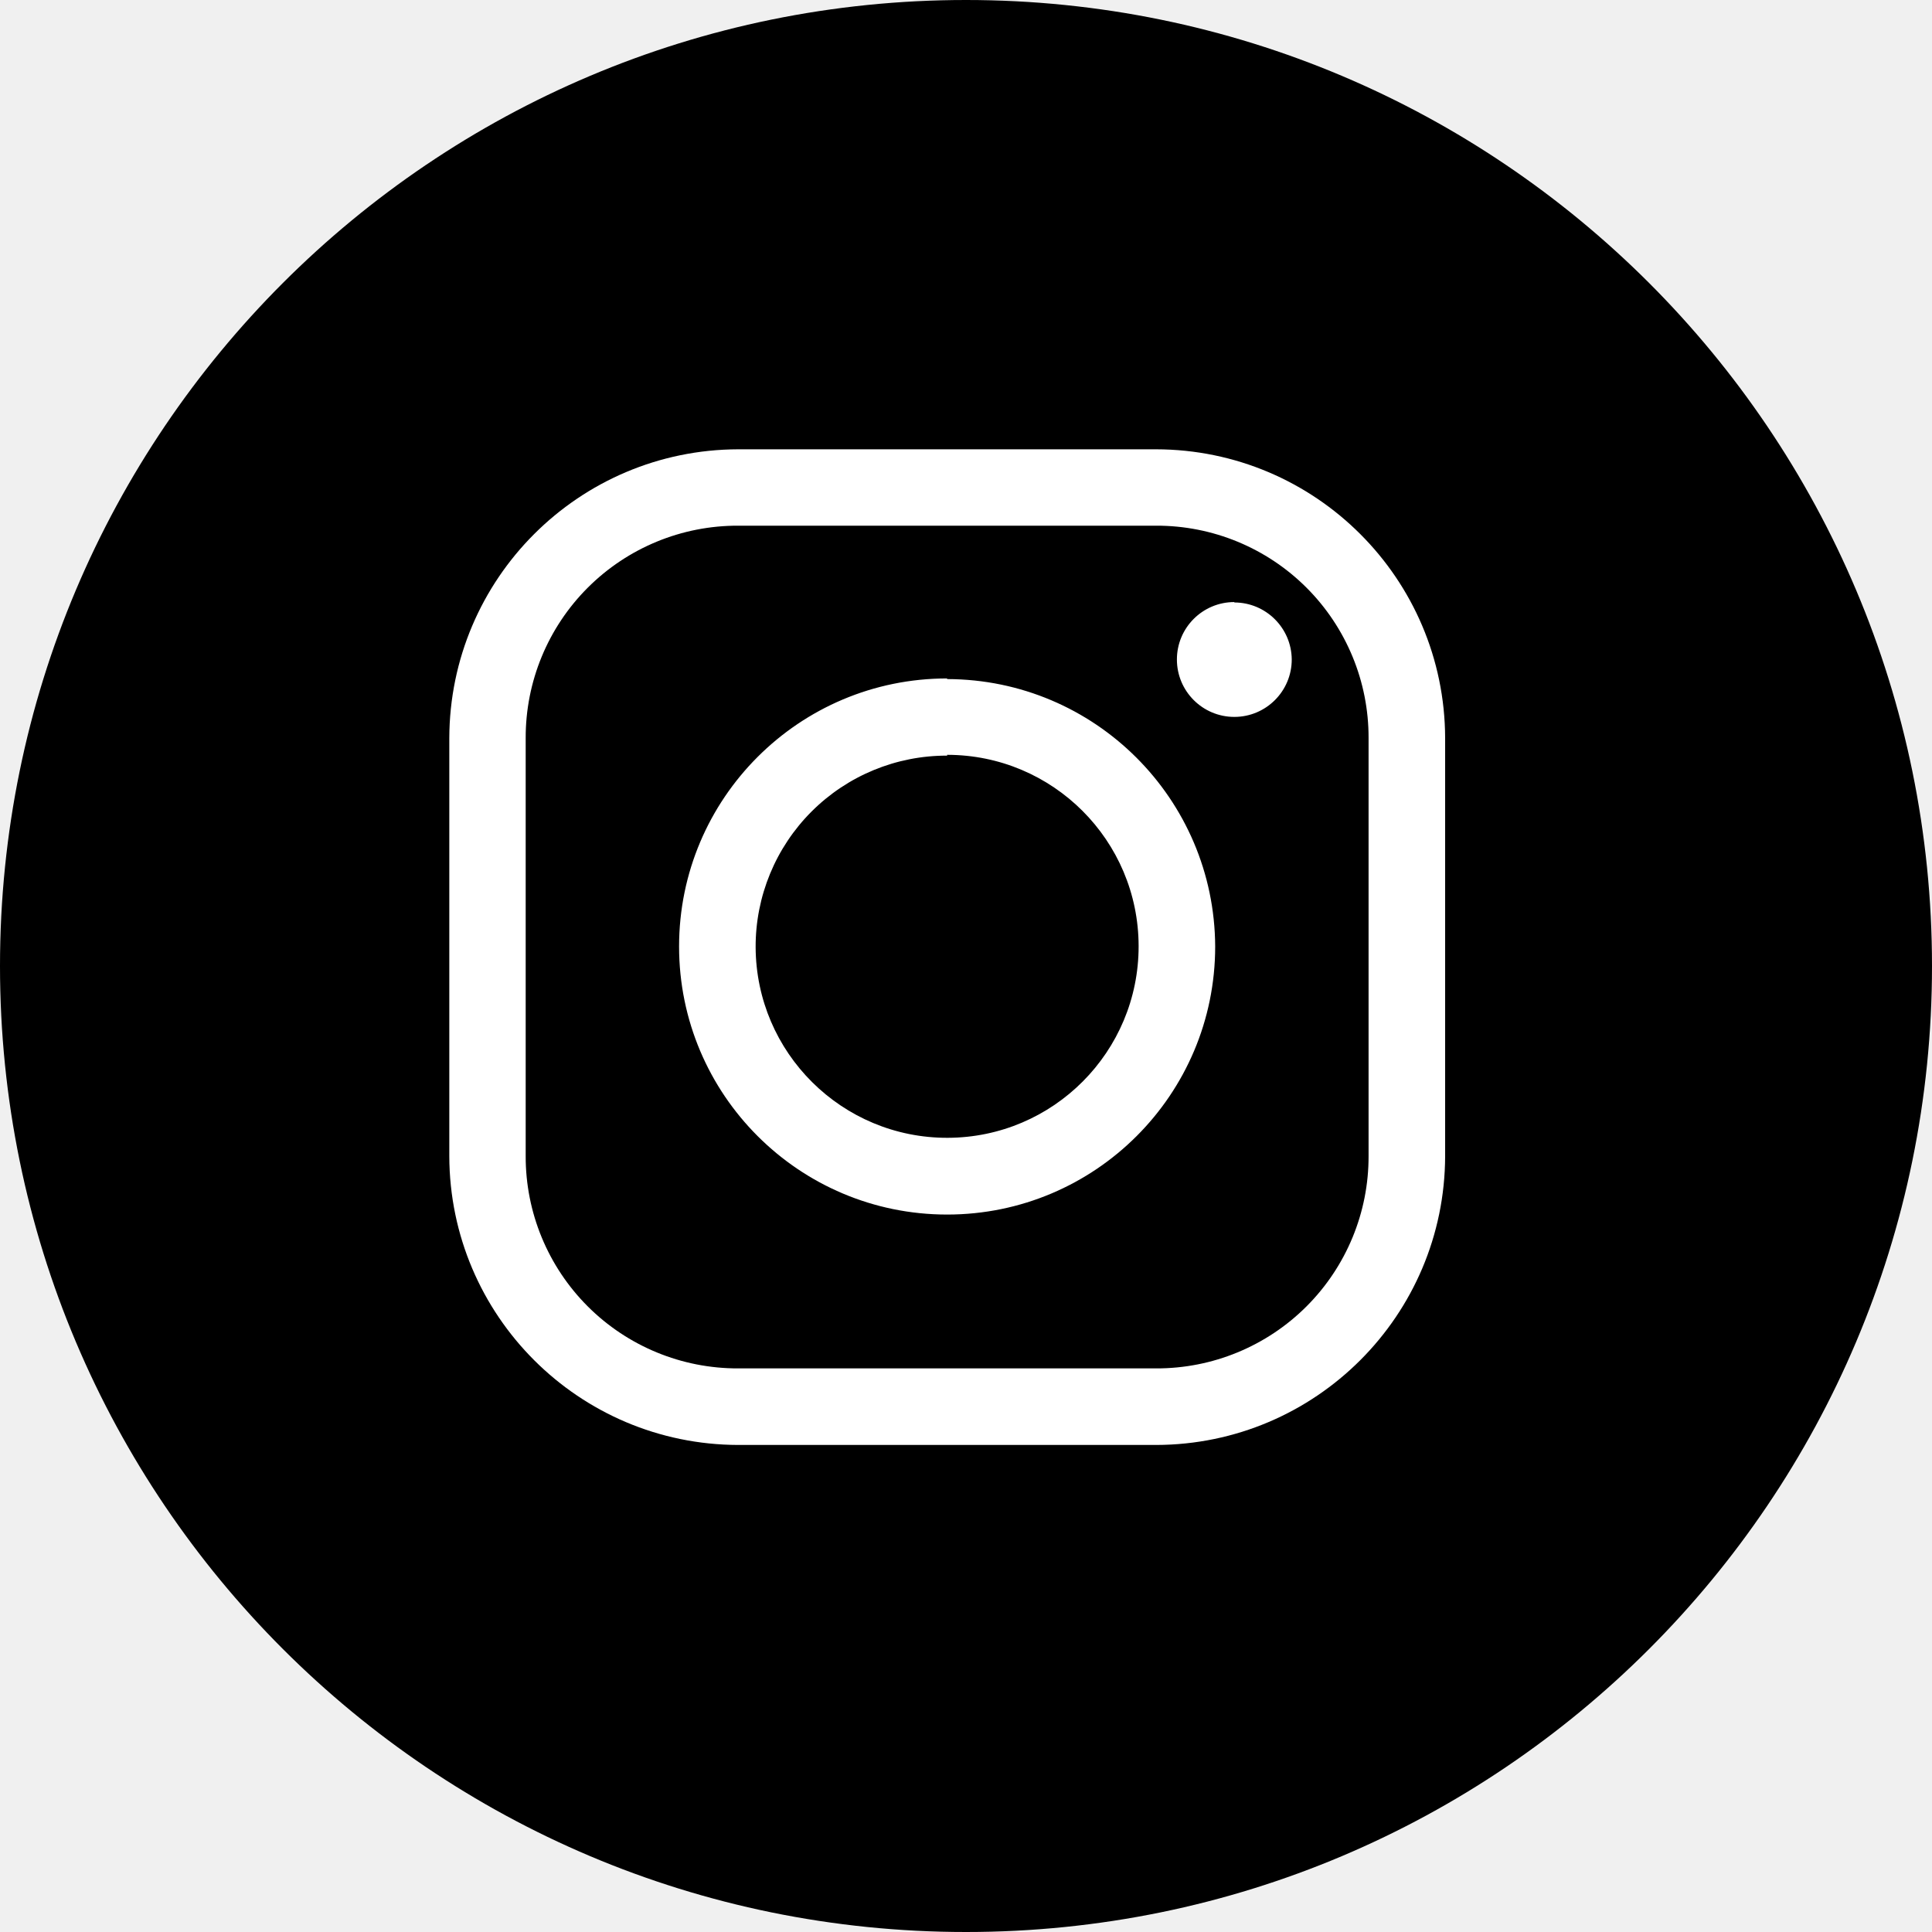
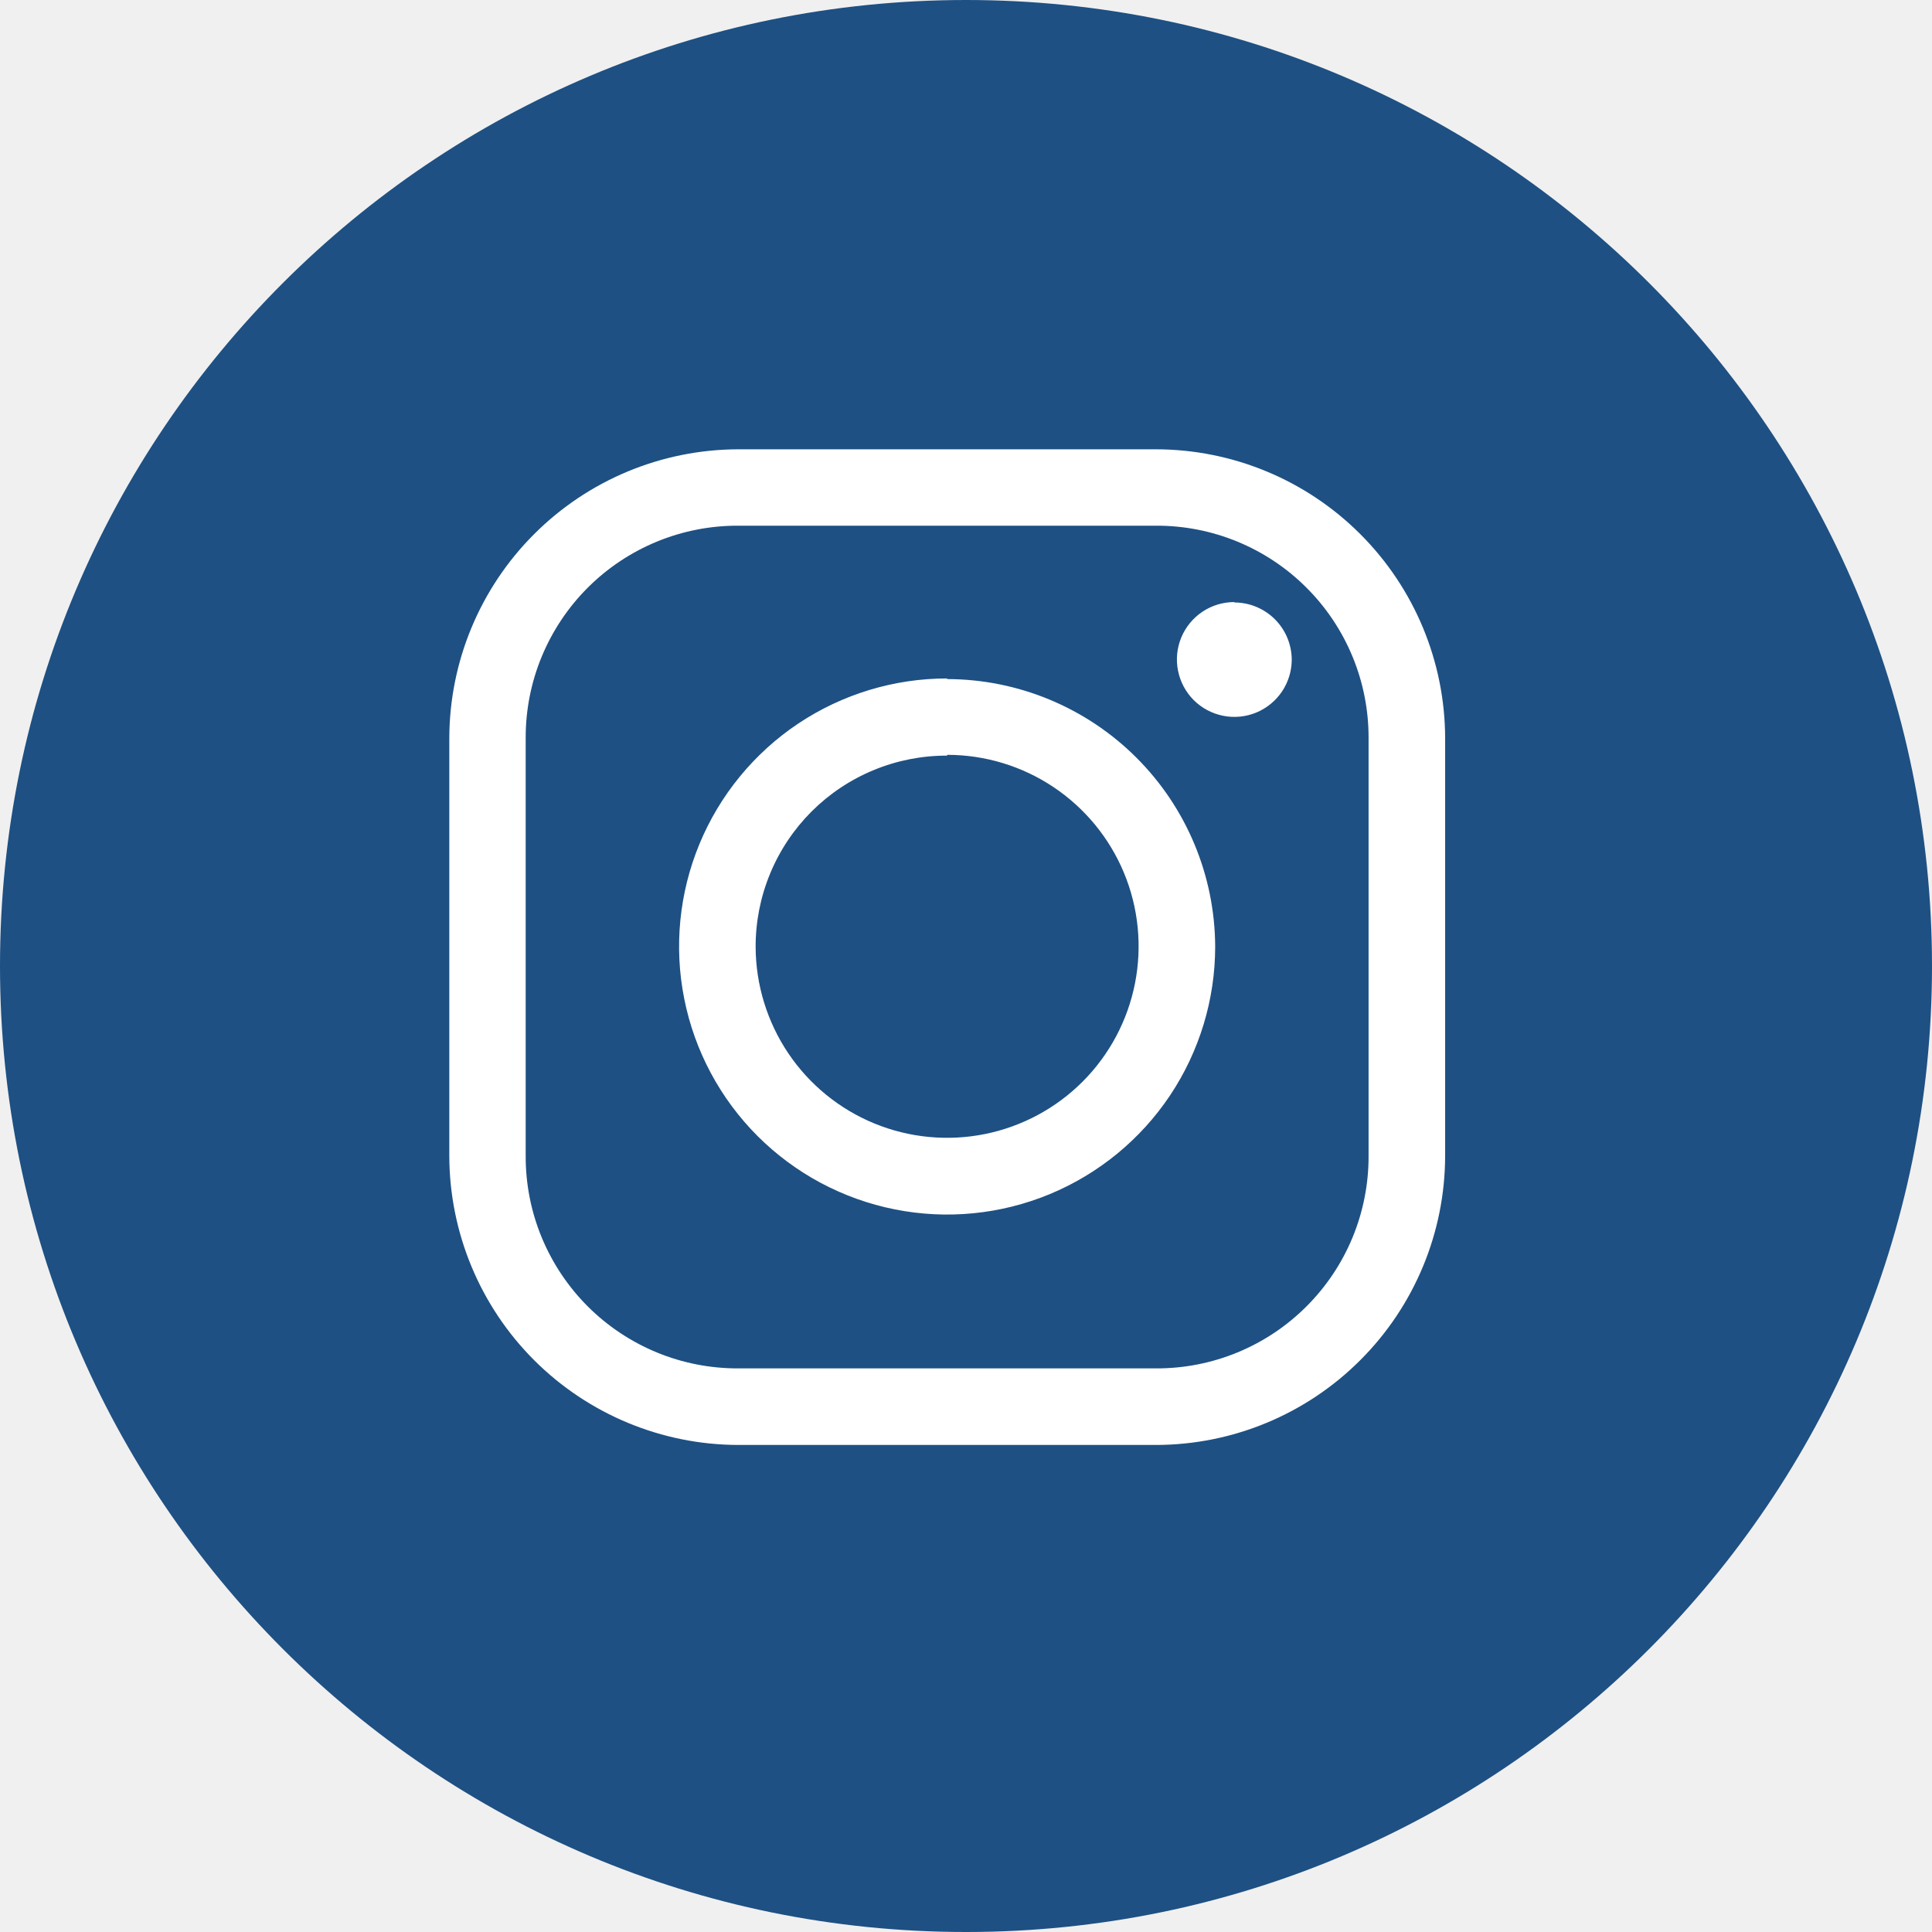
- <svg xmlns="http://www.w3.org/2000/svg" width="43" height="43" viewBox="0 0 43 43">
-   <circle cx="21.5" cy="21.5" r="21.5" />
-   <path fill="white" d="M6.432,0A6.445,6.445,0,0,0,0,6.432v9.3A6.445,6.445,0,0,0,6.432,22.16h9.3a6.445,6.445,0,0,0,6.432-6.432v-9.3A6.445,6.445,0,0,0,15.728,0Zm0,1.7h9.3a4.714,4.714,0,0,1,4.728,4.728v9.3a4.714,4.714,0,0,1-4.728,4.728h-9.3A4.714,4.714,0,0,1,1.7,15.728v-9.3A4.714,4.714,0,0,1,6.432,1.7Zm11.04,1.7a1.278,1.278,0,1,0,1.278,1.278A1.279,1.279,0,0,0,17.472,3.409Zm-6.392,1.7a5.966,5.966,0,1,0,5.966,5.966A5.978,5.978,0,0,0,11.08,5.114Zm0,1.7A4.262,4.262,0,1,1,6.818,11.08,4.249,4.249,0,0,1,11.08,6.818Z" transform="translate(10 10)" />
+ <svg xmlns="http://www.w3.org/2000/svg" width="43" height="43" viewBox="0 0 43 43" fill="none">
+   <path d="M21.5 43C33.374 43 43 33.374 43 21.5C43 9.626 33.374 0 21.5 0C9.626 0 0 9.626 0 21.5C0 33.374 9.626 43 21.5 43Z" fill="#1E5083" />
+   <path d="M16.432 10C14.727 10.003 13.093 10.682 11.888 11.888C10.682 13.093 10.003 14.727 10 16.432V25.732C10.005 27.436 10.684 29.069 11.889 30.274C13.095 31.478 14.728 32.157 16.432 32.16H25.732C27.437 32.157 29.071 31.478 30.276 30.272C31.482 29.067 32.161 27.433 32.164 25.728V16.428C32.16 14.723 31.48 13.09 30.273 11.885C29.067 10.68 27.433 10.002 25.728 10H16.432ZM16.432 11.7H25.732C26.353 11.698 26.969 11.819 27.544 12.056C28.118 12.293 28.64 12.641 29.079 13.081C29.519 13.52 29.867 14.042 30.104 14.617C30.341 15.191 30.462 15.807 30.46 16.428V25.728C30.462 26.349 30.341 26.965 30.104 27.54C29.867 28.114 29.519 28.636 29.079 29.075C28.64 29.515 28.118 29.863 27.544 30.1C26.969 30.337 26.353 30.458 25.732 30.456H16.432C15.81 30.458 15.194 30.338 14.619 30.101C14.044 29.864 13.522 29.516 13.082 29.077C12.642 28.637 12.294 28.115 12.056 27.54C11.819 26.966 11.698 26.35 11.7 25.728V16.428C11.698 15.806 11.819 15.19 12.056 14.616C12.294 14.041 12.642 13.519 13.082 13.079C13.522 12.64 14.044 12.292 14.619 12.055C15.194 11.818 15.81 11.698 16.432 11.7V11.7ZM27.472 13.4C27.219 13.4 26.972 13.475 26.762 13.615C26.552 13.756 26.388 13.955 26.291 14.189C26.195 14.422 26.169 14.679 26.219 14.927C26.268 15.175 26.39 15.403 26.568 15.582C26.747 15.76 26.975 15.882 27.223 15.931C27.471 15.981 27.727 15.955 27.961 15.859C28.195 15.762 28.394 15.598 28.535 15.388C28.675 15.178 28.75 14.931 28.75 14.678C28.747 14.341 28.612 14.018 28.372 13.78C28.133 13.543 27.809 13.409 27.472 13.409V13.4ZM21.08 15.1C19.9 15.1 18.747 15.45 17.765 16.105C16.784 16.761 16.02 17.693 15.568 18.783C15.117 19.873 14.998 21.073 15.229 22.23C15.459 23.387 16.027 24.45 16.861 25.285C17.696 26.119 18.759 26.687 19.916 26.917C21.073 27.148 22.273 27.029 23.363 26.578C24.453 26.126 25.385 25.362 26.041 24.381C26.696 23.399 27.046 22.246 27.046 21.066C27.039 19.487 26.408 17.975 25.29 16.86C24.172 15.745 22.659 15.117 21.08 15.114V15.1ZM21.08 16.8C21.922 16.8 22.745 17.049 23.446 17.517C24.146 17.985 24.693 18.649 25.016 19.427C25.339 20.205 25.424 21.061 25.261 21.887C25.098 22.713 24.694 23.473 24.1 24.069C23.506 24.666 22.748 25.073 21.922 25.24C21.097 25.406 20.241 25.325 19.461 25.005C18.682 24.685 18.015 24.141 17.545 23.443C17.075 22.744 16.822 21.922 16.818 21.08C16.816 20.52 16.925 19.965 17.139 19.447C17.352 18.929 17.666 18.459 18.062 18.062C18.459 17.666 18.929 17.352 19.447 17.139C19.965 16.925 20.52 16.816 21.08 16.818V16.8Z" fill="white" />
</svg>
